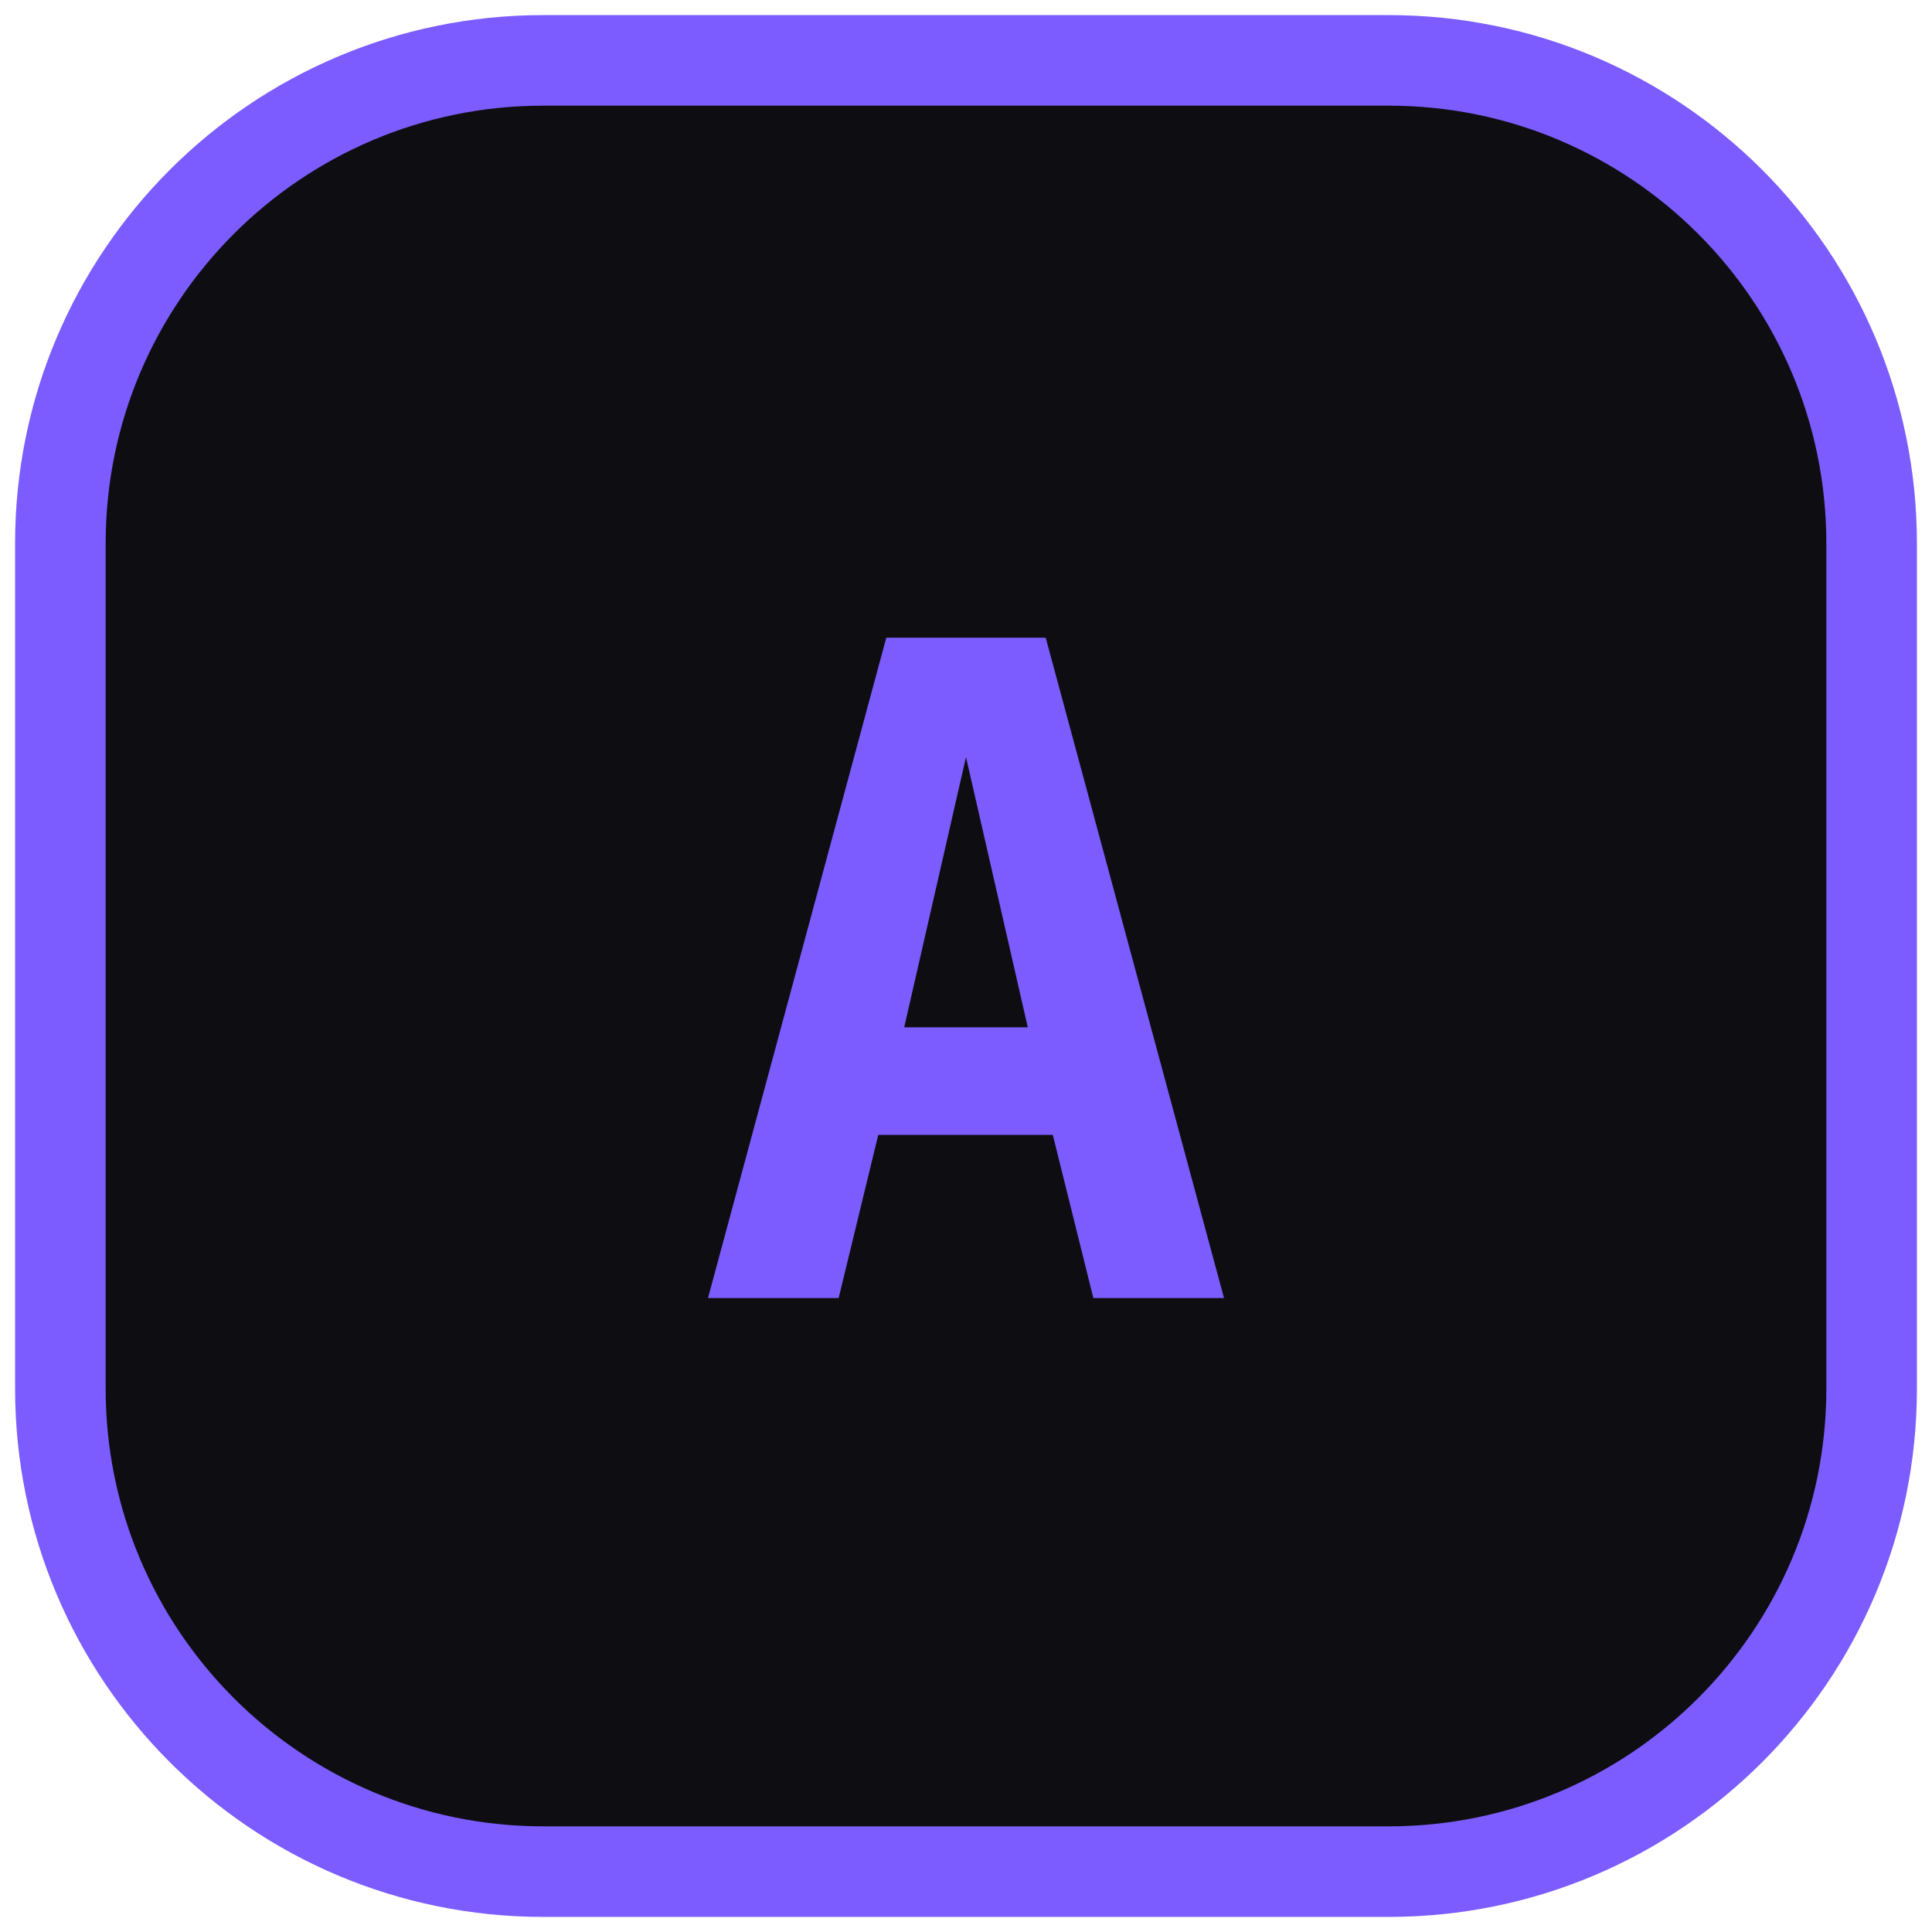
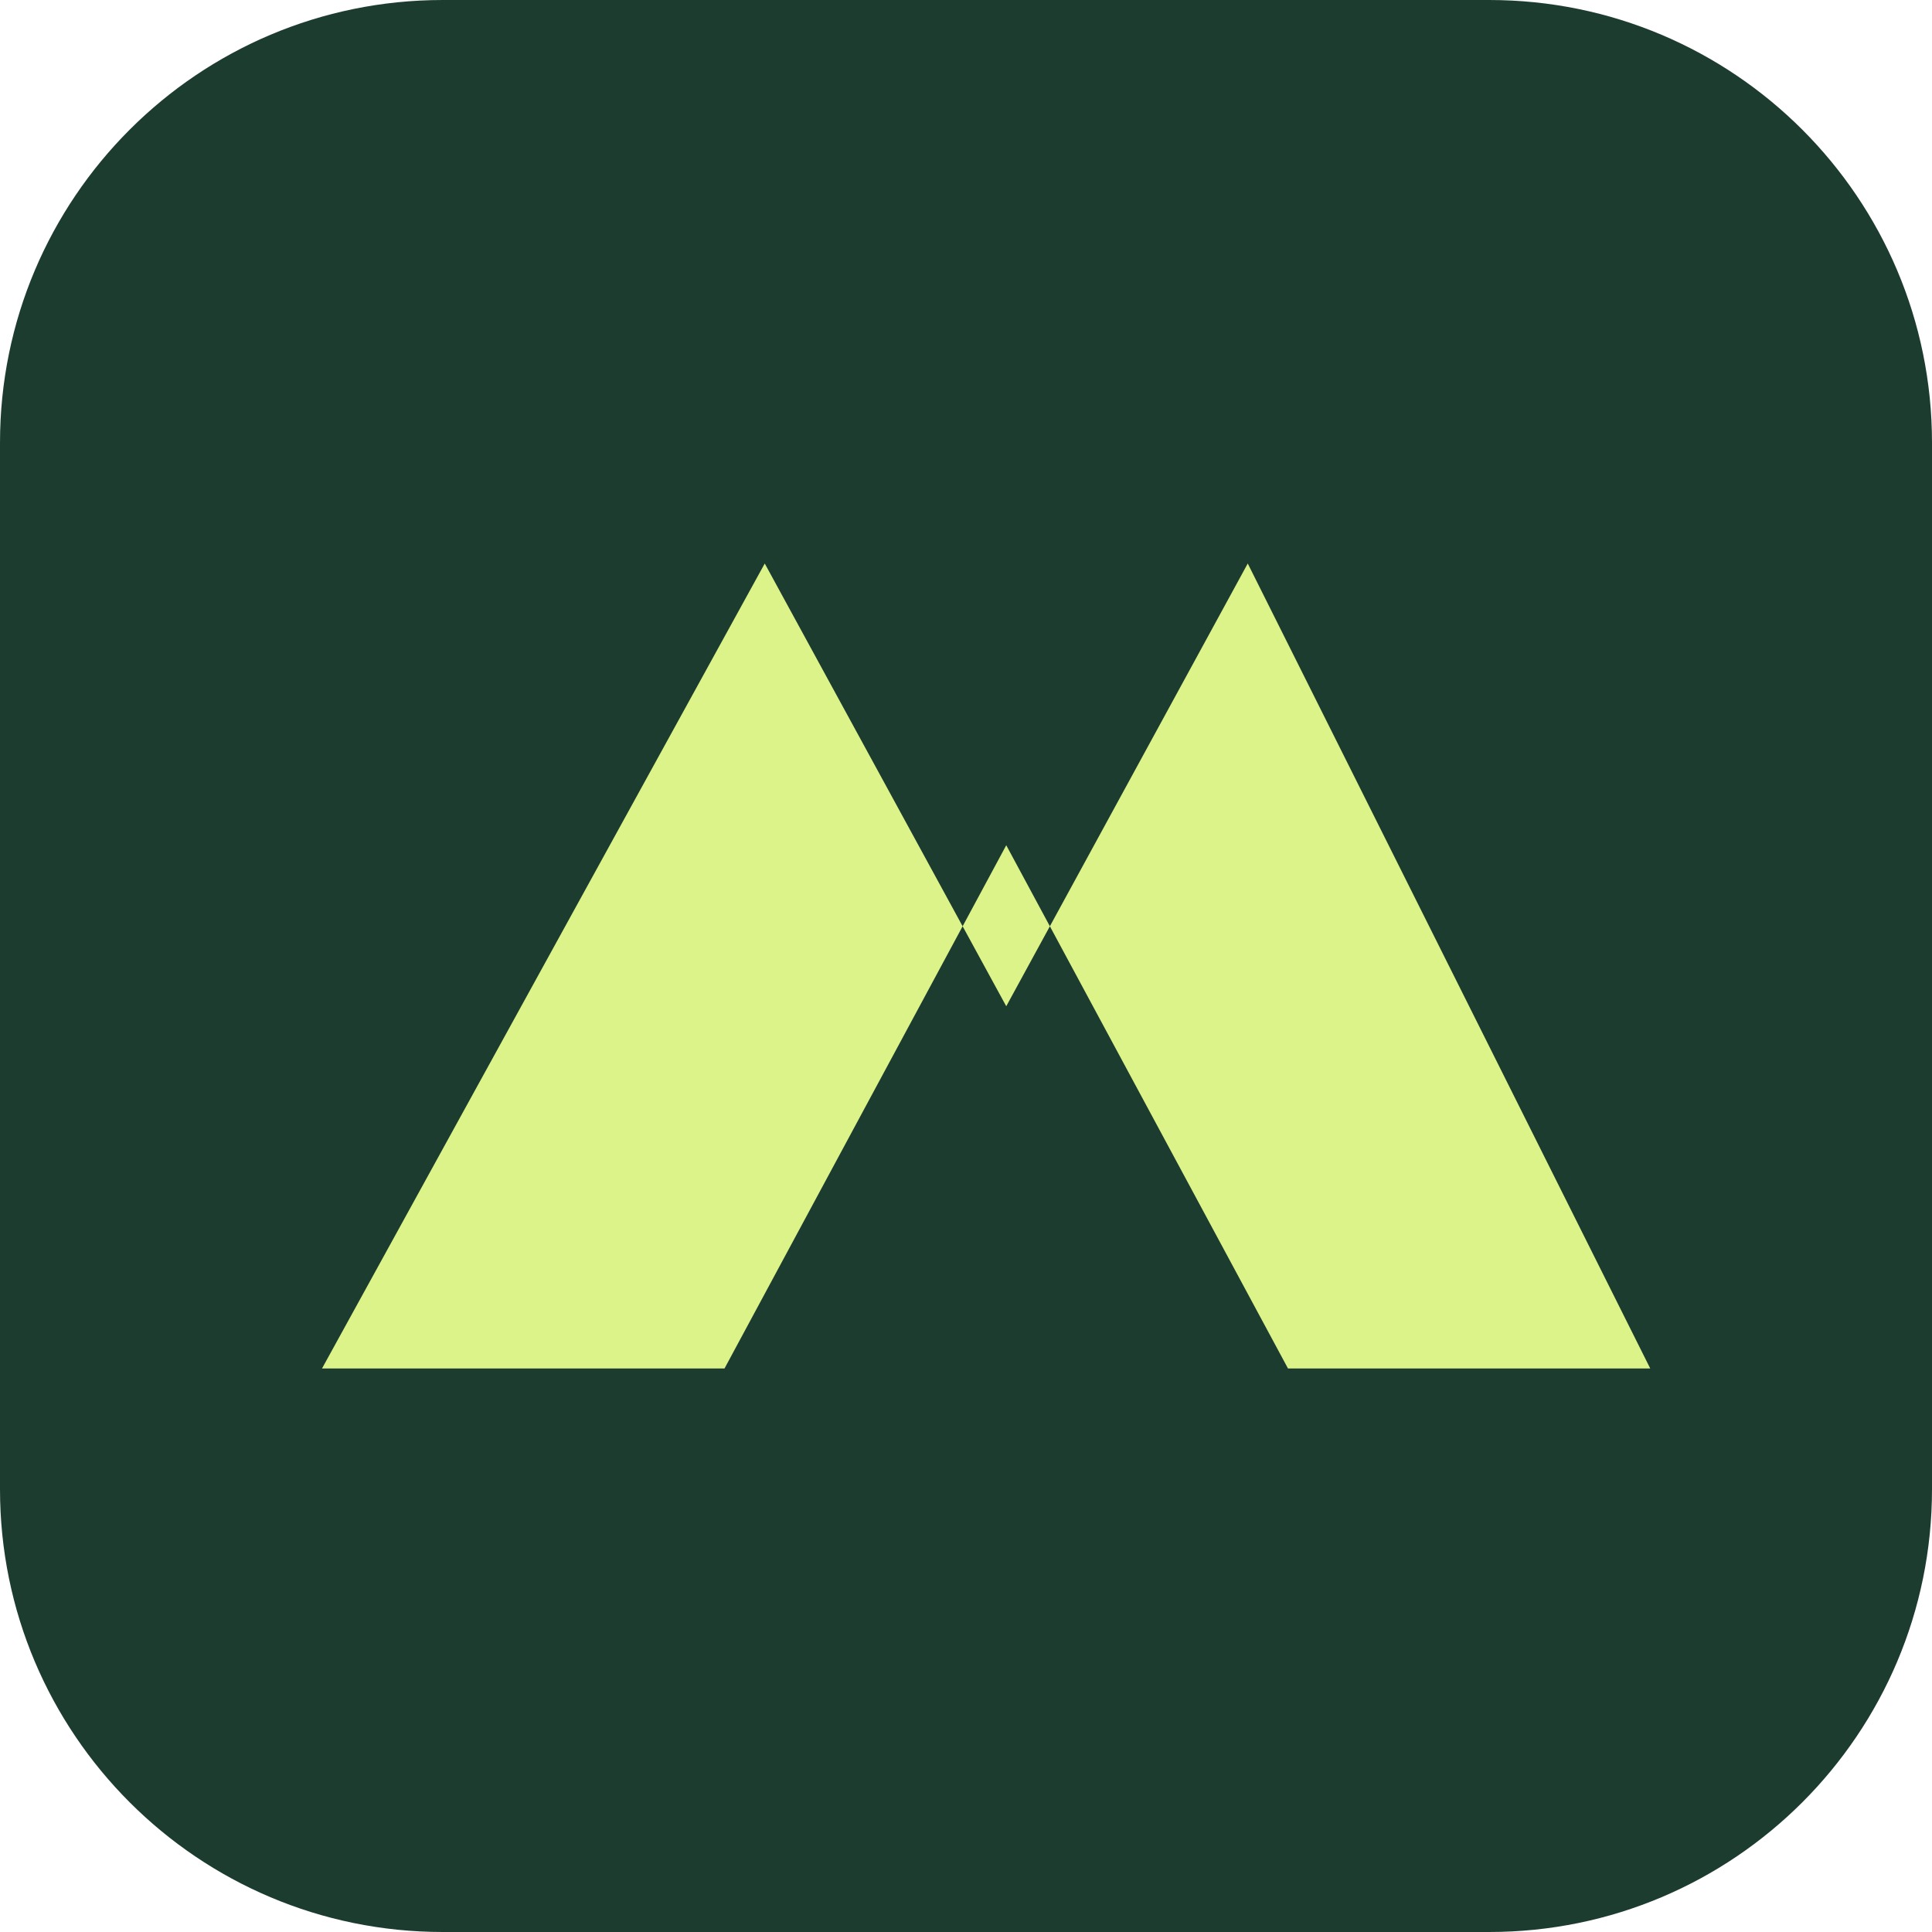
- <svg xmlns="http://www.w3.org/2000/svg" viewBox="0 0 64 64" fill="none" role="img" aria-label="A">
-   <rect x="2" y="2" width="60" height="60" rx="16" fill="#0E0E12" stroke="#7C5CFF" stroke-width="3" />
-   <text x="32" y="43" text-anchor="middle" font-family="ui-monospace, monospace" font-size="30" font-weight="700" fill="#7C5CFF">A</text>
+ <svg xmlns="http://www.w3.org/2000/svg" viewBox="0 0 48 48" aria-hidden="true">
+   <rect width="48" height="48" rx="11" fill="#1d3c30" />
+   <path d="M8 34 19 14l6 11 6-11 10 20H32l-7-13-7 13z" fill="#dcf389" fill-rule="evenodd" />
</svg>
